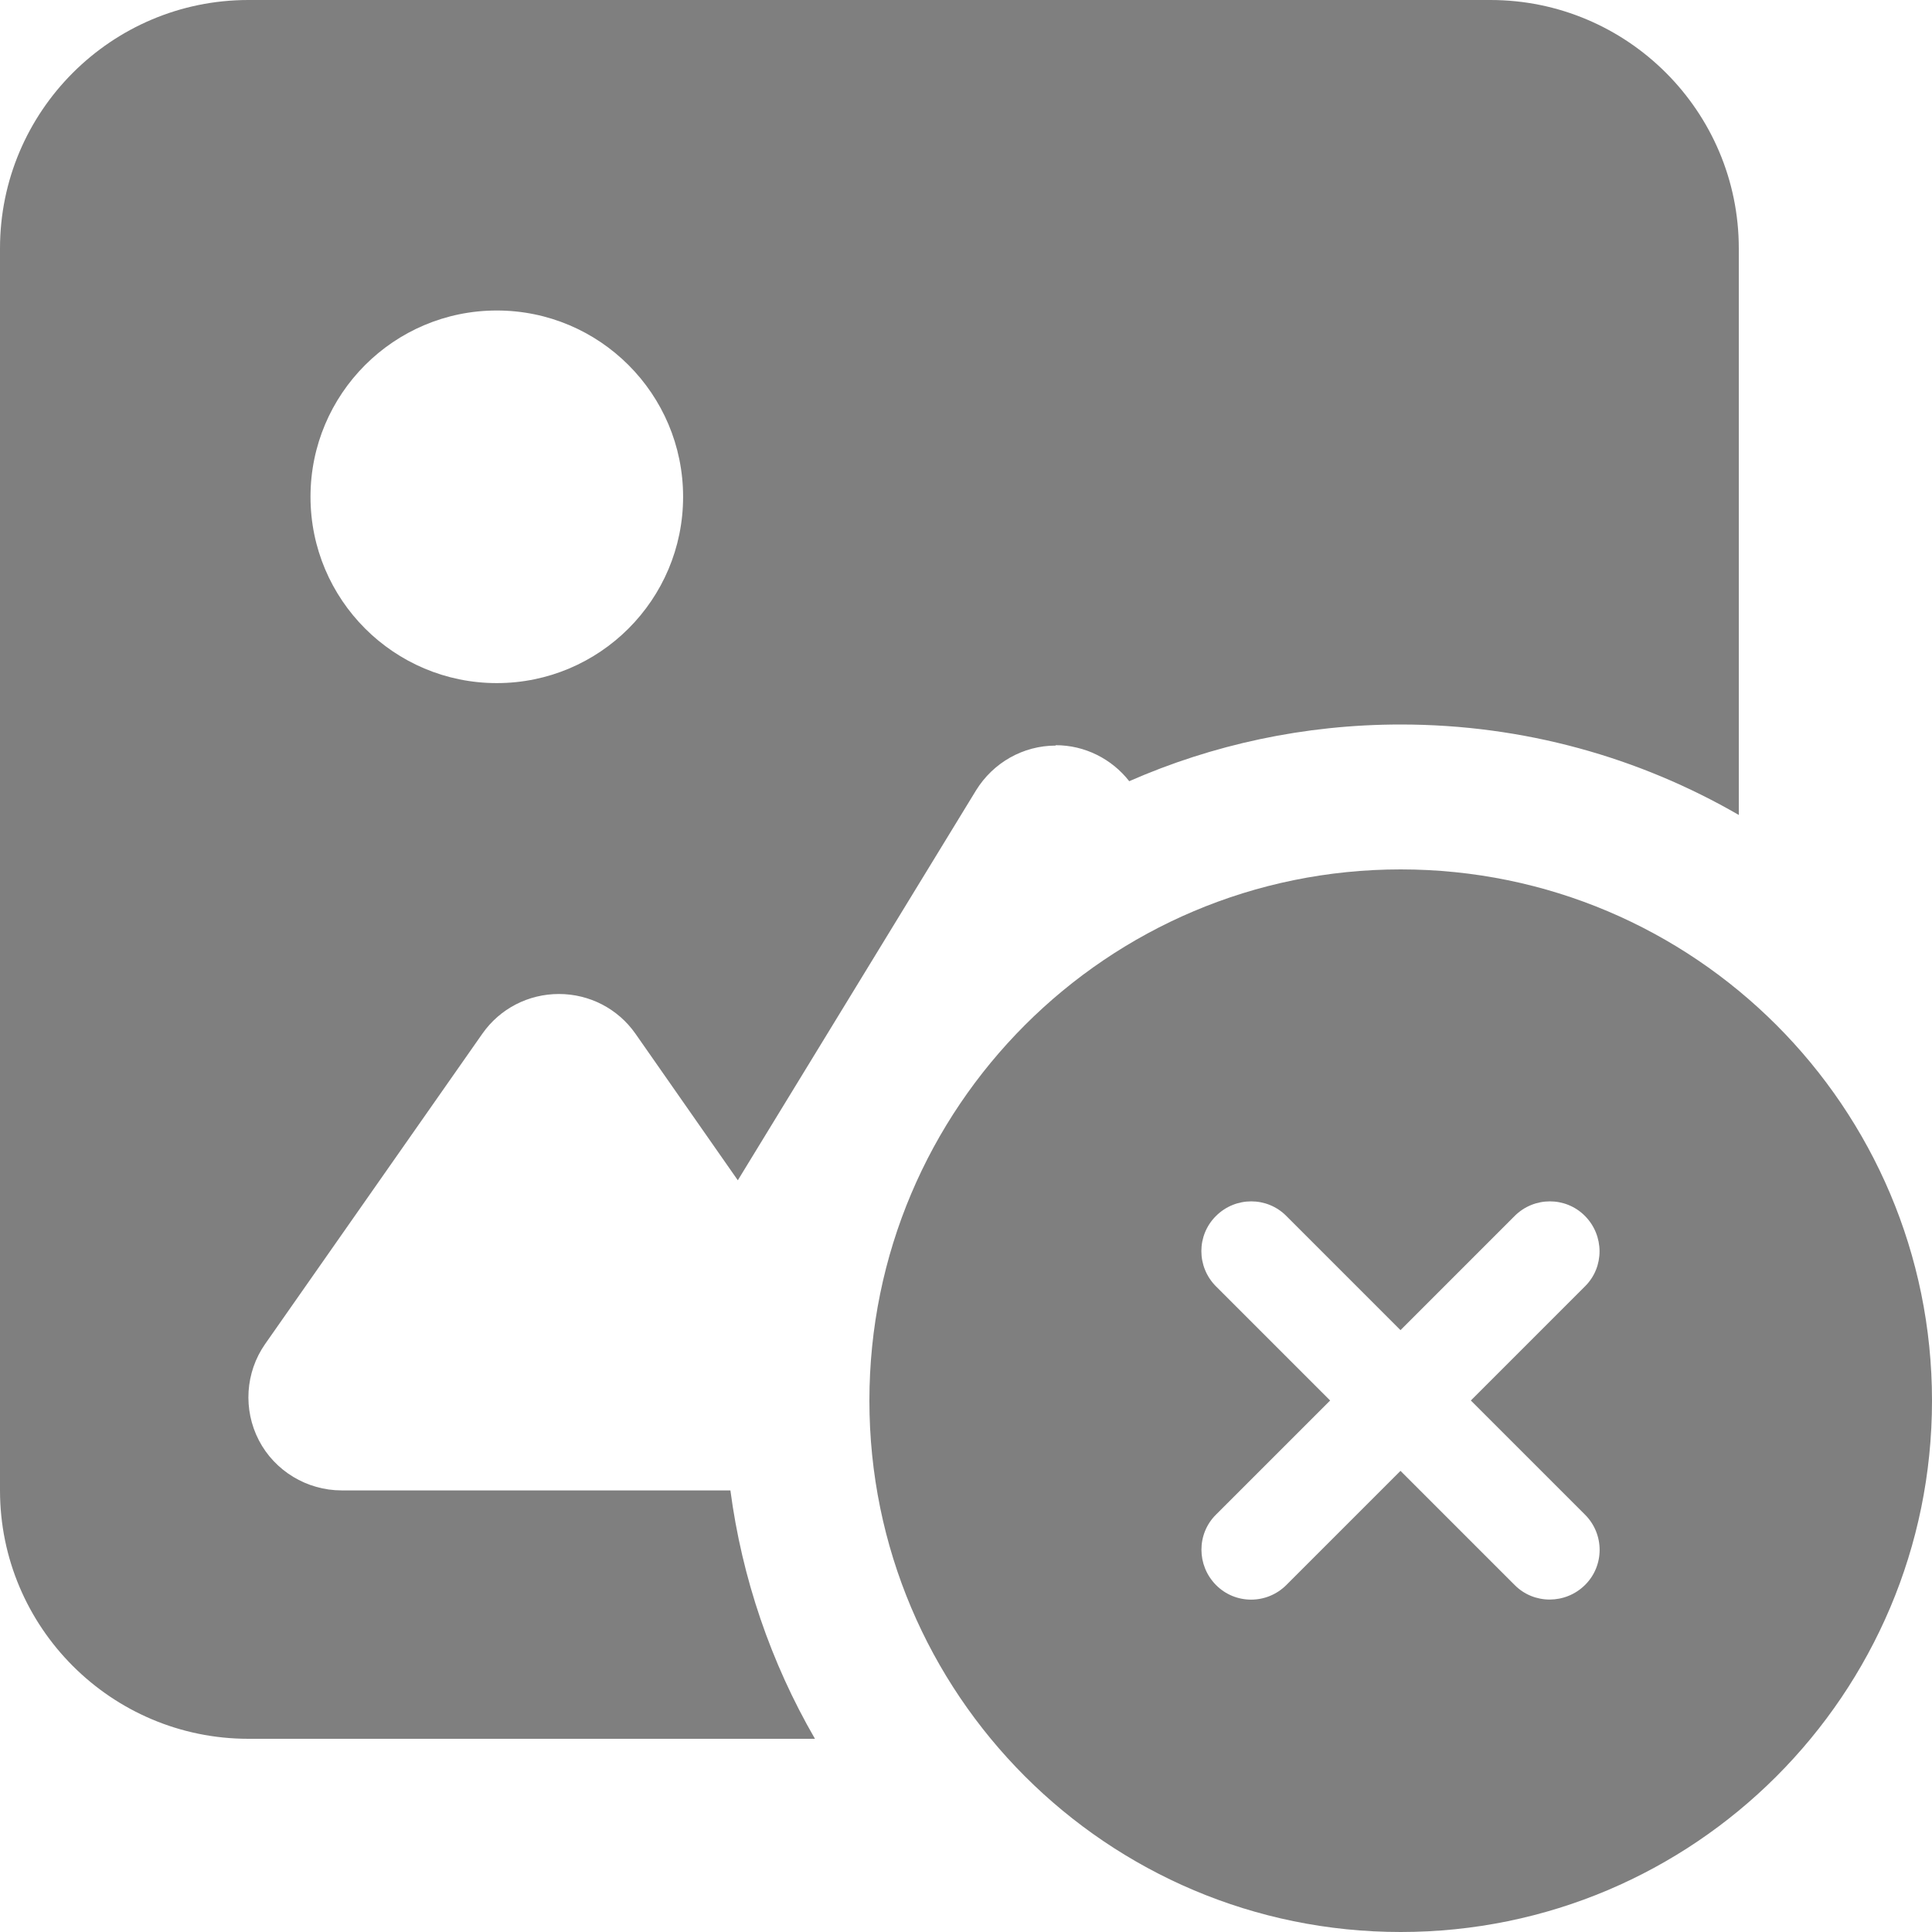
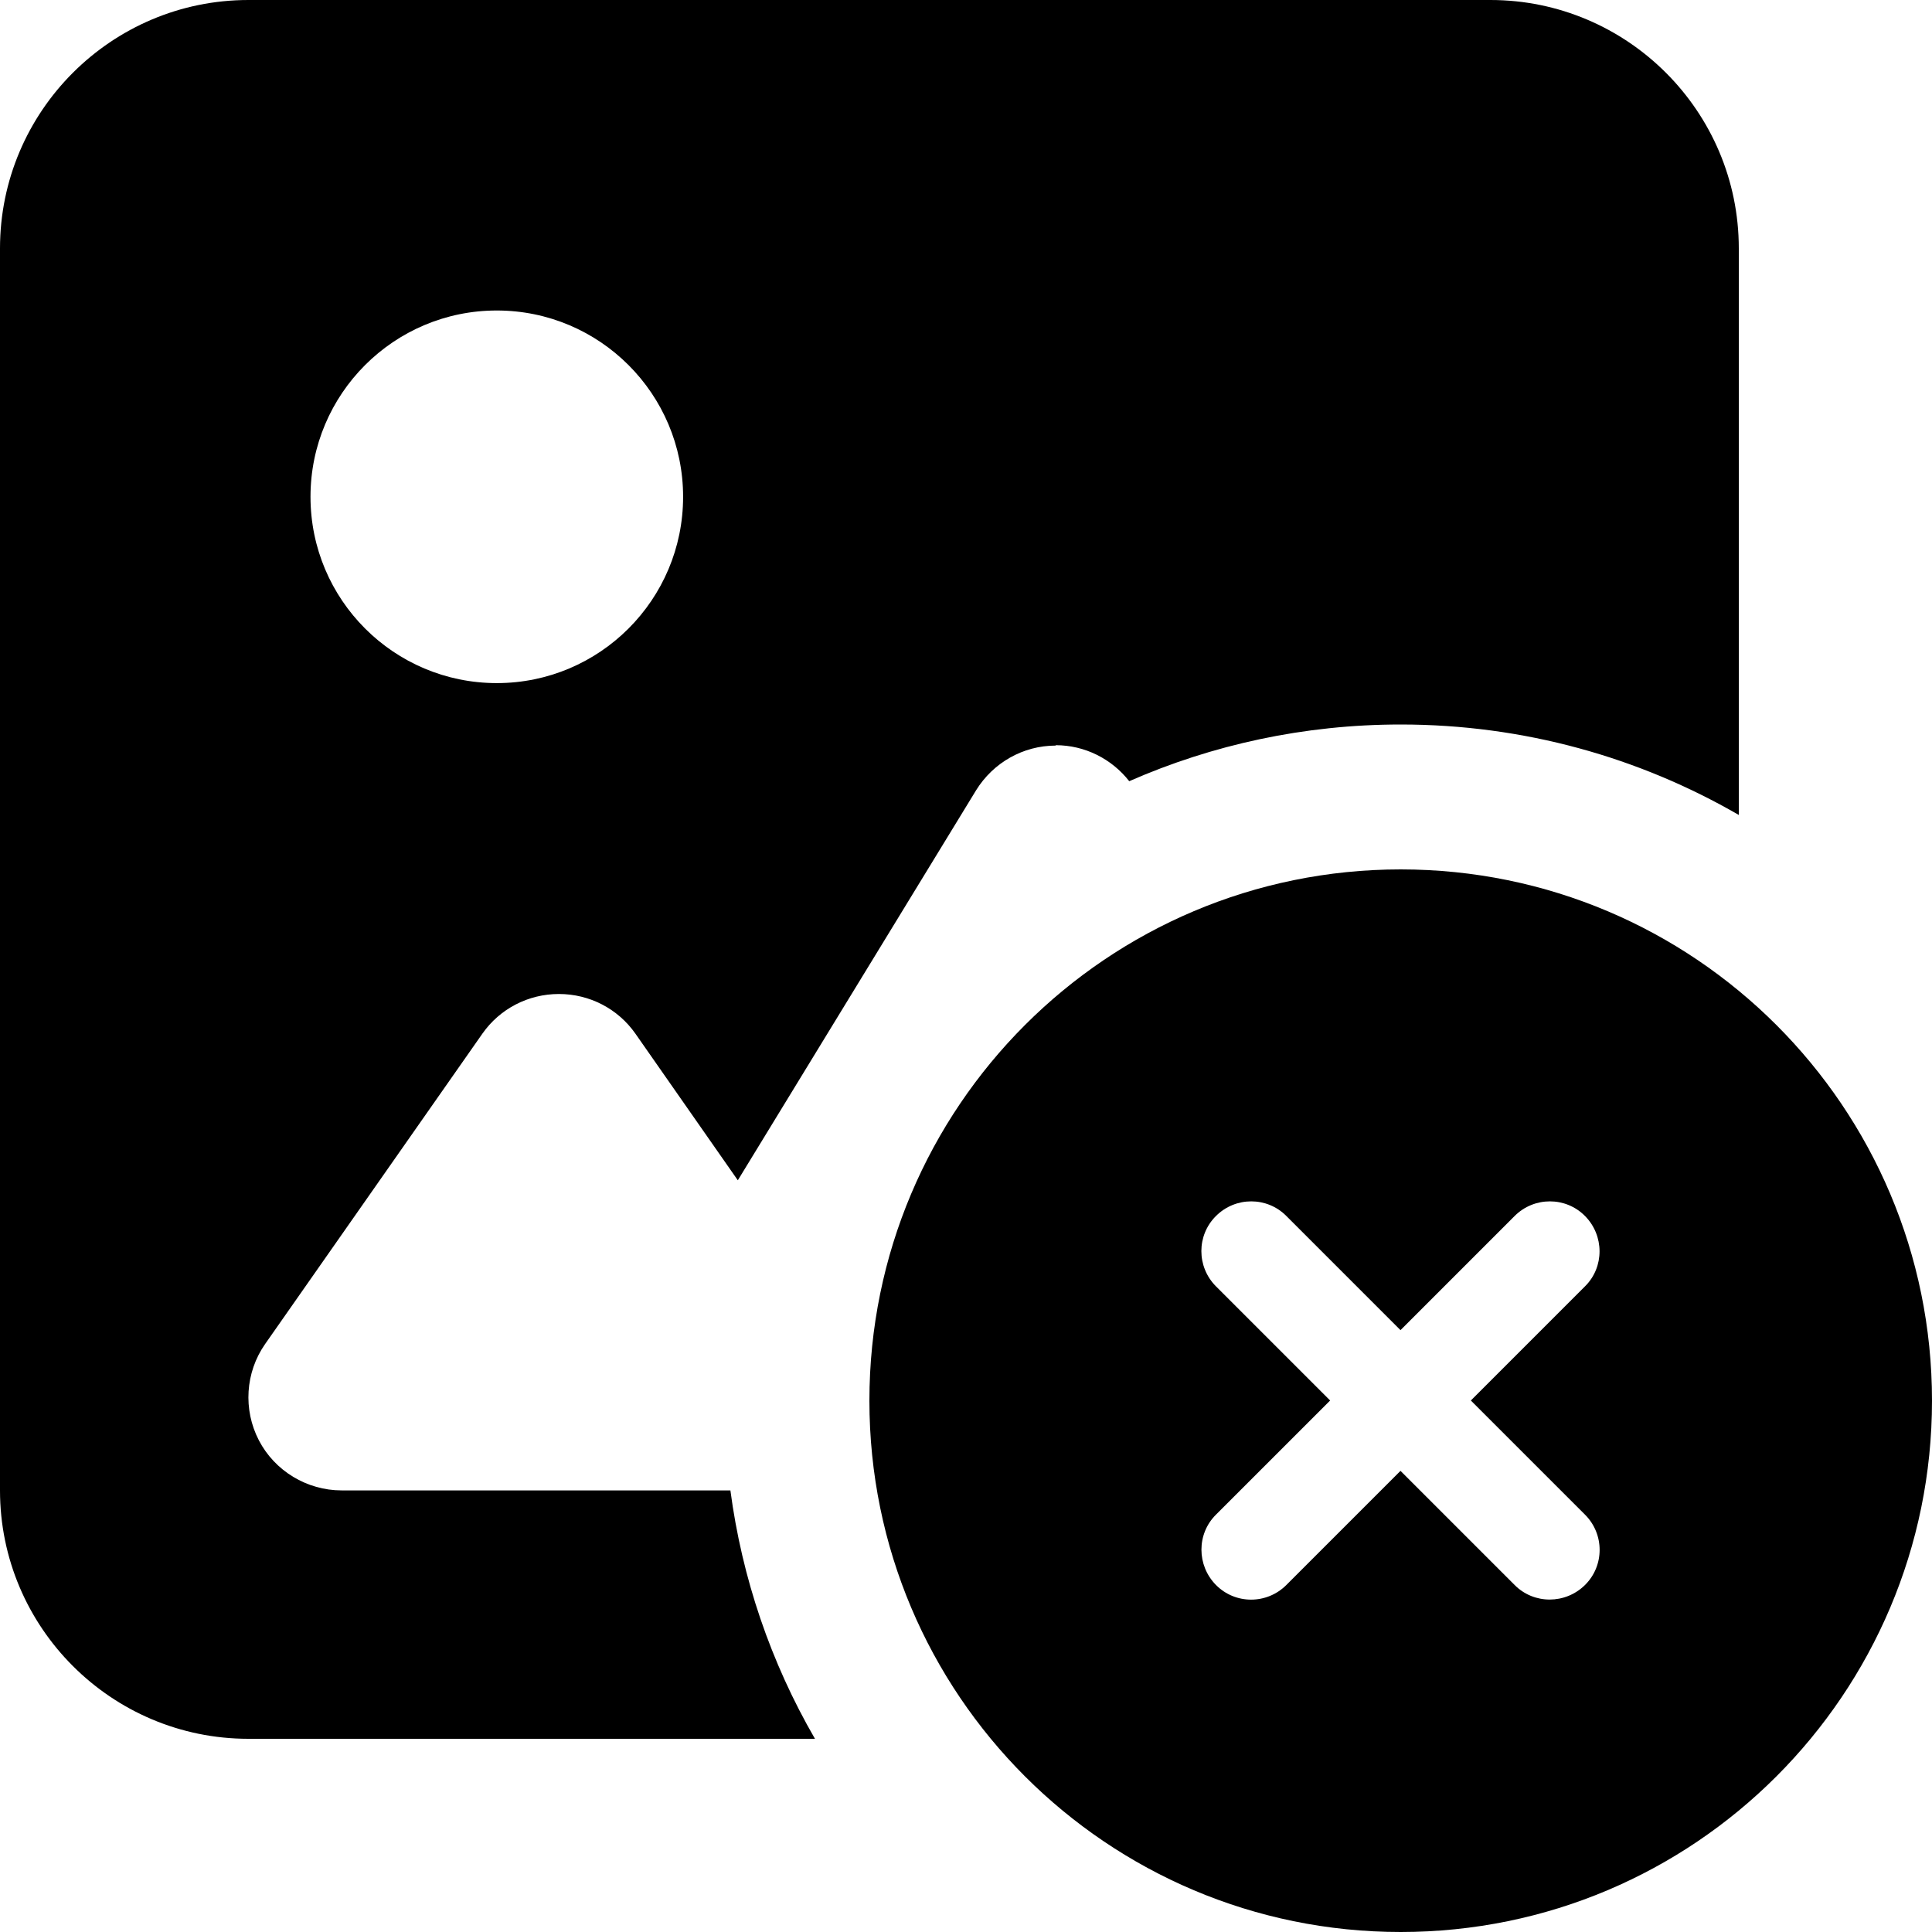
<svg xmlns="http://www.w3.org/2000/svg" width="512" height="512" viewBox="0 0 512 512">
-   <path d="M394.971 0C431.28 0 460.8 29.52 460.8 65.829v150.145C434.442 200.727 403.84 192 371.2 192c-25.588 0-49.922 5.363-71.941 15.025-4.664-5.948-11.789-9.54-19.488-9.54v.104c-8.639 0-16.56 4.526-21.086 11.827L195.53 312.789l-27.153-38.879c-4.628-6.584-12.137-10.491-20.262-10.491s-15.635 3.907-20.263 10.491L70.25 356.194c-5.244 7.508-5.861 17.384-1.644 25.508 4.217 8.126 12.754 13.269 21.909 13.269h103.048a178 178 0 0 0 22.411 65.829H65.828C29.52 460.8 0 431.281 0 394.971V65.829C0 29.52 29.52 0 65.828 0zM82.286 131.657c0 27.257 22.114 49.372 49.371 49.372s49.372-22.114 49.372-49.372-22.115-49.371-49.372-49.371-49.371 22.114-49.371 49.371M230.4 371.2c0-77.769 63.029-140.8 140.8-140.8 77.77 0 140.8 63.031 140.8 140.8S448.97 512 371.2 512s-140.8-63.031-140.8-140.8m91.848-30.304 30.251 30.251-30.251 30.247c-5.165 5.118-5.112 13.477 0 18.647 5.118 5.172 13.477 5.172 18.647 0l30.25-30.249 30.249 30.249c5.116 5.172 13.478 5.116 18.646 0 5.171-5.115 5.171-13.476 0-18.647l-30.25-30.247 30.25-30.251c5.171-5.117 5.115-13.477 0-18.647-5.116-5.167-13.475-5.167-18.646 0l-30.249 30.252-30.25-30.252c-5.116-5.167-13.475-5.167-18.647 0-5.165 5.116-5.165 13.476 0 18.647" fill="currentColor" opacity="0.5" />
+   <path d="M394.971 0C431.28 0 460.8 29.52 460.8 65.829v150.145C434.442 200.727 403.84 192 371.2 192c-25.588 0-49.922 5.363-71.941 15.025-4.664-5.948-11.789-9.54-19.488-9.54v.104c-8.639 0-16.56 4.526-21.086 11.827L195.53 312.789l-27.153-38.879c-4.628-6.584-12.137-10.491-20.262-10.491s-15.635 3.907-20.263 10.491L70.25 356.194c-5.244 7.508-5.861 17.384-1.644 25.508 4.217 8.126 12.754 13.269 21.909 13.269h103.048a178 178 0 0 0 22.411 65.829H65.828C29.52 460.8 0 431.281 0 394.971V65.829C0 29.52 29.52 0 65.828 0zM82.286 131.657c0 27.257 22.114 49.372 49.371 49.372s49.372-22.114 49.372-49.372-22.115-49.371-49.372-49.371-49.371 22.114-49.371 49.371M230.4 371.2c0-77.769 63.029-140.8 140.8-140.8 77.77 0 140.8 63.031 140.8 140.8S448.97 512 371.2 512s-140.8-63.031-140.8-140.8m91.848-30.304 30.251 30.251-30.251 30.247c-5.165 5.118-5.112 13.477 0 18.647 5.118 5.172 13.477 5.172 18.647 0l30.25-30.249 30.249 30.249c5.116 5.172 13.478 5.116 18.646 0 5.171-5.115 5.171-13.476 0-18.647l-30.25-30.247 30.25-30.251c5.171-5.117 5.115-13.477 0-18.647-5.116-5.167-13.475-5.167-18.646 0l-30.249 30.252-30.25-30.252c-5.116-5.167-13.475-5.167-18.647 0-5.165 5.116-5.165 13.476 0 18.647" fill="currentColor" />
</svg>
